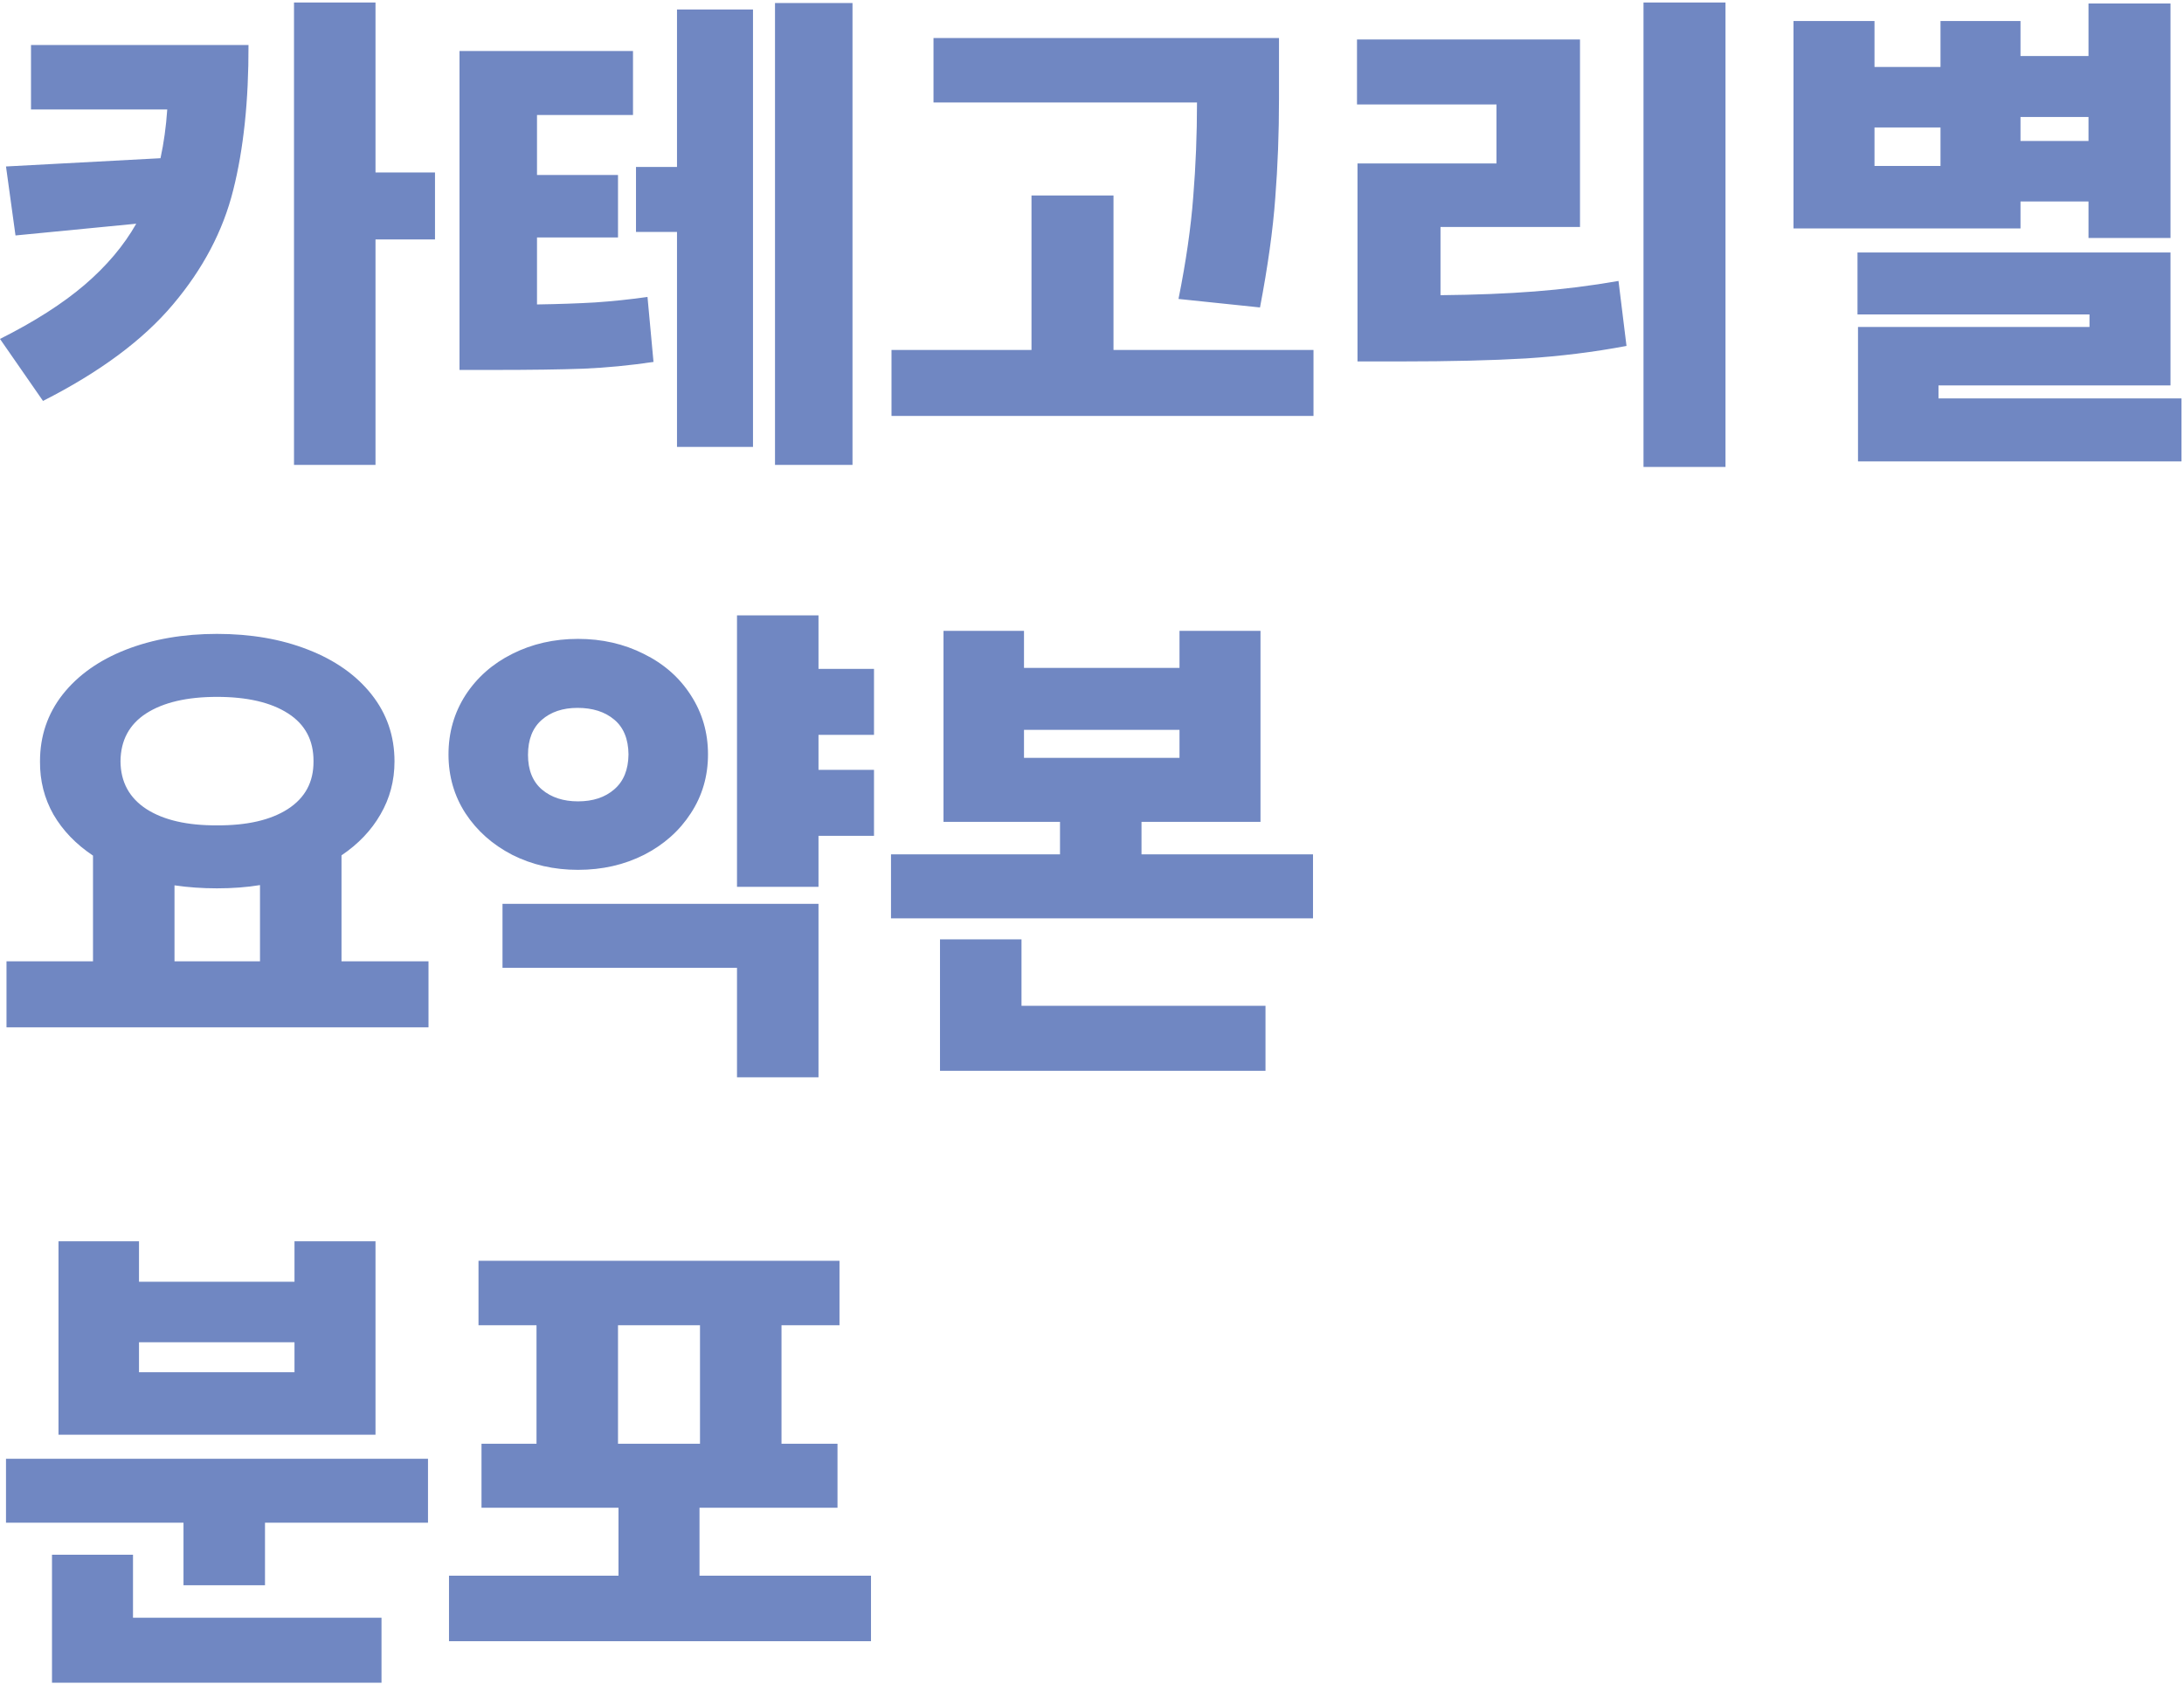
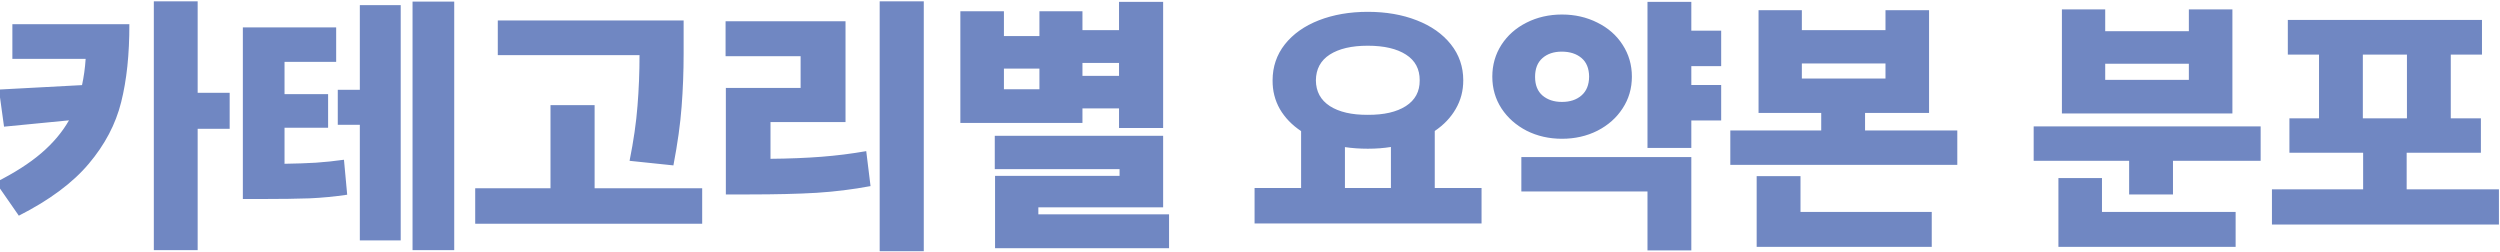
- <svg xmlns="http://www.w3.org/2000/svg" width="546" height="421" viewBox="0 0 546 421" fill="none">
-   <path opacity="0.9" d="M62.125 11.25C62.167 25.167 60.896 37.25 58.312 47.5C55.771 57.708 50.75 67.25 43.25 76.125C35.792 85 24.958 93.042 10.75 100.25L0 84.75C8.625 80.417 15.667 75.917 21.125 71.25C26.625 66.542 30.938 61.438 34.062 55.938L3.875 58.875L1.5 41.625L40.125 39.562C40.958 35.729 41.521 31.667 41.812 27.375H7.75V11.25H62.125ZM93.875 43.125H108.75V59.875H93.875V116.25H73.5V0.625H93.875V43.125ZM158.25 28.75H134.25V43.75H154.5V59.375H134.25V76.125C139.625 76.042 144.458 75.875 148.75 75.625C153.083 75.333 157.458 74.875 161.875 74.25L163.375 90.5C157.458 91.375 151.625 91.938 145.875 92.188C140.167 92.396 132.625 92.5 123.25 92.5H114.875V12.75H158.25V28.75ZM213.125 116.25H193.75V0.75H213.125V116.25ZM188.25 111.75H169.25V58H159V41.75H169.25V2.375H188.25V111.75ZM319.75 20.25V24.75C319.75 33.292 319.438 41.562 318.812 49.562C318.229 57.521 316.958 66.625 315 76.875L294.625 74.75C296.5 65.417 297.729 56.896 298.312 49.188C298.938 41.479 299.25 33.625 299.25 25.625H233.375V9.5H319.75V20.25ZM328.375 104H222.875V87.5H257.875V48.875H278.375V87.5H328.375V104ZM431.375 116.75H410.875V0.625H431.375V116.75ZM395 56.75H360.125V73.812C368.833 73.729 376.688 73.417 383.688 72.875C390.729 72.333 397.708 71.458 404.625 70.25L406.625 86.5C398.417 88.042 390.021 89.083 381.438 89.625C372.896 90.125 362.458 90.375 350.125 90.375H339.375V40.875H374.125V26.125H339.25V9.875H395V56.75ZM542.625 59.5H522.125V50.375H505.125V57.125H448.375V5.25H468.625V16.75H485.125V5.25H505.125V14H522.125V0.875H542.625V59.5ZM542.625 96.375H484.625V99.625H545.375V115.375H464.5V81.75H522.375V78.625H464.375V63.125H542.625V96.375ZM485.125 41.5V31.875H468.625V41.5H485.125ZM522.125 35.25V29.25H505.125V35.25H522.125ZM107.125 256.875H1.625V240.375H23.25V213.938C19 211.104 15.708 207.688 13.375 203.688C11.083 199.646 9.958 195.208 10 190.375C10 184.042 11.896 178.458 15.688 173.625C19.521 168.792 24.792 165.062 31.5 162.438C38.25 159.812 45.833 158.5 54.25 158.5C62.708 158.5 70.292 159.812 77 162.438C83.75 165.062 89.042 168.792 92.875 173.625C96.708 178.458 98.625 184.042 98.625 190.375C98.625 195.208 97.458 199.625 95.125 203.625C92.833 207.625 89.583 211.042 85.375 213.875V240.375H107.125V256.875ZM54.25 174.25C46.75 174.25 40.854 175.625 36.562 178.375C32.312 181.125 30.167 185.125 30.125 190.375C30.167 195.542 32.333 199.521 36.625 202.312C40.917 205.062 46.792 206.417 54.25 206.375C61.75 206.417 67.646 205.062 71.938 202.312C76.271 199.521 78.417 195.542 78.375 190.375C78.417 185.125 76.292 181.125 72 178.375C67.708 175.625 61.792 174.25 54.25 174.25ZM65 240.375V221.312C61.708 221.854 58.125 222.125 54.25 222.125C50.542 222.125 47 221.875 43.625 221.375V240.375H65ZM218.5 183.75H204.625V192.5H218.5V209H204.625V221.75H184.25V153.875H204.625V167.25H218.5V183.75ZM204.625 269.375H184.25V242H125.625V226H204.625V269.375ZM144.5 159.75C150.5 159.75 155.979 161 160.938 163.5C165.938 165.958 169.854 169.396 172.688 173.812C175.562 178.229 177 183.167 177 188.625C177 194.083 175.562 199 172.688 203.375C169.854 207.75 165.958 211.208 161 213.75C156.042 216.25 150.542 217.5 144.5 217.5C138.5 217.5 133.021 216.25 128.062 213.75C123.146 211.208 119.25 207.75 116.375 203.375C113.542 199 112.125 194.083 112.125 188.625C112.125 183.167 113.542 178.229 116.375 173.812C119.25 169.396 123.146 165.958 128.062 163.5C133.021 161 138.5 159.75 144.5 159.75ZM144.375 177C140.708 177 137.729 178 135.438 180C133.146 182 132 184.917 132 188.75C132 192.542 133.167 195.438 135.5 197.438C137.833 199.396 140.833 200.375 144.5 200.375C148.25 200.375 151.271 199.375 153.562 197.375C155.896 195.375 157.083 192.458 157.125 188.625C157.083 184.792 155.896 181.896 153.562 179.938C151.229 177.979 148.167 177 144.375 177ZM256 167H294.875V157.75H315.125V205.5H285.375V213.625H328.25V229.625H222.75V213.625H265V205.5H235.875V157.75H256V167ZM294.875 189.5V182.5H256V189.5H294.875ZM316.375 267.75H235V234.875H255.375V251.5H316.375V267.75ZM107 380.75H66.25V396.375H45.875V380.75H1.5V364.75H107V380.75ZM95.375 420.75H13V388.75H33.25V404.5H95.375V420.75ZM34.75 320.5H73.625V310.375H93.875V358.75H14.625V310.375H34.75V320.5ZM73.625 343.125V335.625H34.75V343.125H73.625ZM217.75 410.375H112.25V394H154.625V377H120.375V361H134.125V331.375H119.625V315.25H209.875V331.375H195.375V361H209.375V377H174.875V394H217.75V410.375ZM175 361V331.375H154.5V361H175Z" fill="#607ABB" />
+ <svg xmlns="http://www.w3.org/2000/svg" width="1162" height="117" viewBox="0 0 1162 117" fill="none">
+   <path opacity="0.9" d="M60.125 11.25C60.167 25.167 58.896 37.25 56.312 47.5C53.771 57.708 48.75 67.25 41.25 76.125C33.792 85 22.958 93.042 8.75 100.25L-2 84.75C6.625 80.417 13.667 75.917 19.125 71.25C24.625 66.542 28.938 61.438 32.062 55.938L1.875 58.875L-0.5 41.625L38.125 39.562C38.958 35.729 39.521 31.667 39.812 27.375H5.75V11.25H60.125ZM91.875 43.125H106.75V59.875H91.875V116.25H71.5V0.625H91.875V43.125ZM156.25 28.75H132.25V43.75H152.5V59.375H132.25V76.125C137.625 76.042 142.458 75.875 146.75 75.625C151.083 75.333 155.458 74.875 159.875 74.25L161.375 90.5C155.458 91.375 149.625 91.938 143.875 92.188C138.167 92.396 130.625 92.5 121.25 92.5H112.875V12.75H156.25V28.75ZM211.125 116.25H191.75V0.75H211.125V116.25ZM186.25 111.75H167.25V58H157V41.75H167.25V2.375H186.25V111.75ZM317.75 20.25V24.75C317.75 33.292 317.438 41.562 316.812 49.562C316.229 57.521 314.958 66.625 313 76.875L292.625 74.75C294.5 65.417 295.729 56.896 296.312 49.188C296.938 41.479 297.25 33.625 297.25 25.625H231.375V9.5H317.75V20.25ZM326.375 104H220.875V87.5H255.875V48.875H276.375V87.5H326.375V104ZM429.375 116.75H408.875V0.625H429.375V116.75ZM393 56.75H358.125V73.812C366.833 73.729 374.688 73.417 381.688 72.875C388.729 72.333 395.708 71.458 402.625 70.25L404.625 86.5C396.417 88.042 388.021 89.083 379.438 89.625C370.896 90.125 360.458 90.375 348.125 90.375H337.375V40.875H372.125V26.125H337.25V9.875H393V56.75ZM540.625 59.5H520.125V50.375H503.125V57.125H446.375V5.25H466.625V16.75H483.125V5.25H503.125V14H520.125V0.875H540.625V59.5ZM540.625 96.375H482.625V99.625H543.375V115.375H462.5V81.75H520.375V78.625H462.375V63.125H540.625V96.375ZM483.125 41.5V31.875H466.625V41.5H483.125ZM520.125 35.25V29.25H503.125V35.25H520.125ZM688.625 103.875H583.125V87.375H604.75V60.938C600.5 58.104 597.208 54.688 594.875 50.688C592.583 46.646 591.458 42.208 591.5 37.375C591.5 31.042 593.396 25.458 597.188 20.625C601.021 15.792 606.292 12.062 613 9.438C619.75 6.812 627.333 5.5 635.75 5.5C644.208 5.5 651.792 6.812 658.5 9.438C665.25 12.062 670.542 15.792 674.375 20.625C678.208 25.458 680.125 31.042 680.125 37.375C680.125 42.208 678.958 46.625 676.625 50.625C674.333 54.625 671.083 58.042 666.875 60.875V87.375H688.625V103.875ZM635.75 21.25C628.25 21.25 622.354 22.625 618.062 25.375C613.812 28.125 611.667 32.125 611.625 37.375C611.667 42.542 613.833 46.521 618.125 49.312C622.417 52.062 628.292 53.417 635.75 53.375C643.25 53.417 649.146 52.062 653.438 49.312C657.771 46.521 659.917 42.542 659.875 37.375C659.917 32.125 657.792 28.125 653.5 25.375C649.208 22.625 643.292 21.25 635.75 21.25ZM646.5 87.375V68.312C643.208 68.854 639.625 69.125 635.75 69.125C632.042 69.125 628.5 68.875 625.125 68.375V87.375H646.5ZM800 30.75H786.125V39.5H800V56H786.125V68.75H765.75V0.875H786.125V14.25H800V30.75ZM786.125 116.375H765.75V89H707.125V73H786.125V116.375ZM726 6.75C732 6.75 737.479 8 742.438 10.5C747.438 12.958 751.354 16.396 754.188 20.812C757.062 25.229 758.5 30.167 758.5 35.625C758.5 41.083 757.062 46 754.188 50.375C751.354 54.75 747.458 58.208 742.5 60.75C737.542 63.25 732.042 64.5 726 64.5C720 64.5 714.521 63.25 709.562 60.75C704.646 58.208 700.75 54.75 697.875 50.375C695.042 46 693.625 41.083 693.625 35.625C693.625 30.167 695.042 25.229 697.875 20.812C700.75 16.396 704.646 12.958 709.562 10.5C714.521 8 720 6.75 726 6.75ZM725.875 24C722.208 24 719.229 25 716.938 27C714.646 29 713.5 31.917 713.5 35.75C713.5 39.542 714.667 42.438 717 44.438C719.333 46.396 722.333 47.375 726 47.375C729.75 47.375 732.771 46.375 735.062 44.375C737.396 42.375 738.583 39.458 738.625 35.625C738.583 31.792 737.396 28.896 735.062 26.938C732.729 24.979 729.667 24 725.875 24ZM837.5 14H876.375V4.75H896.625V52.5H866.875V60.625H909.75V76.625H804.25V60.625H846.5V52.5H817.375V4.75H837.5V14ZM876.375 36.5V29.5H837.5V36.5H876.375ZM897.875 114.75H816.5V81.875H836.875V98.5H897.875V114.75ZM1050.75 74.75H1010V90.375H989.625V74.75H945.25V58.75H1050.75V74.75ZM1039.12 114.75H956.75V82.75H977V98.5H1039.12V114.75ZM978.5 14.5H1017.38V4.375H1037.62V52.75H958.375V4.375H978.5V14.5ZM1017.38 37.125V29.625H978.5V37.125H1017.38ZM1161.5 104.375H1056V88H1098.38V71H1064.12V55H1077.88V25.375H1063.38V9.25H1153.62V25.375H1139.12V55H1153.12V71H1118.62V88H1161.5V104.375ZM1118.75 55V25.375H1098.25V55H1118.75Z" fill="#607ABB" />
</svg>
